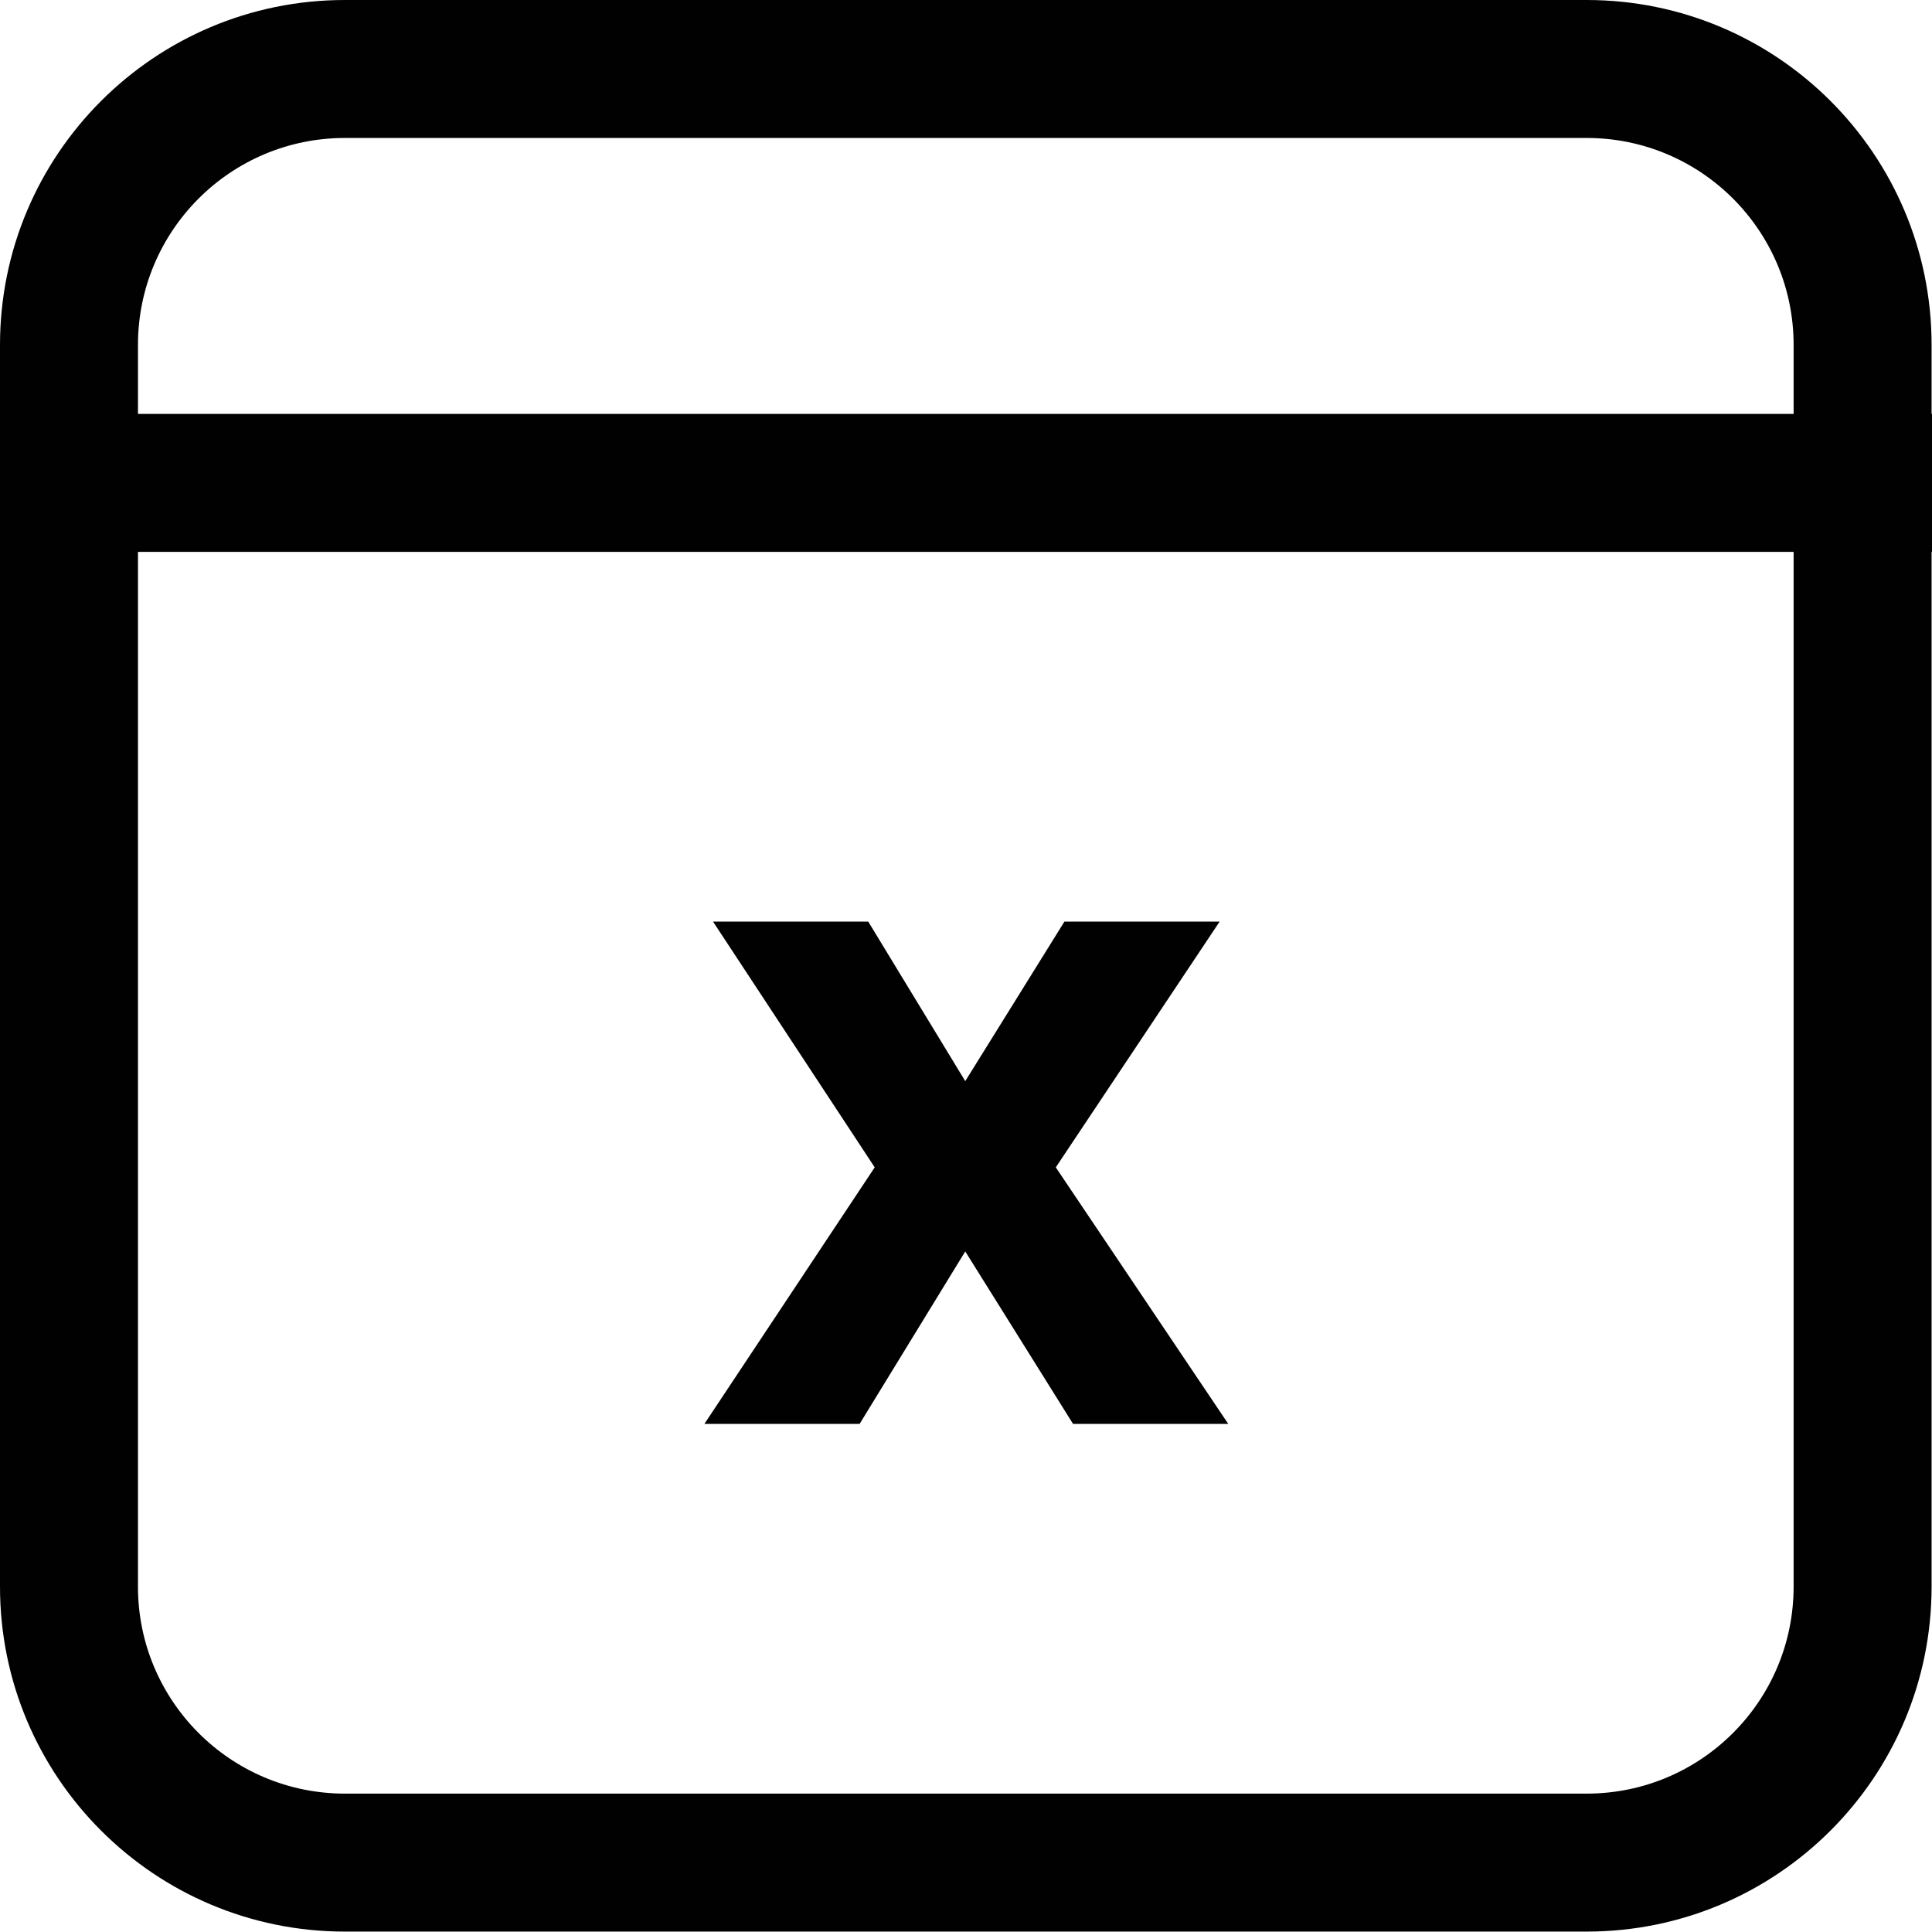
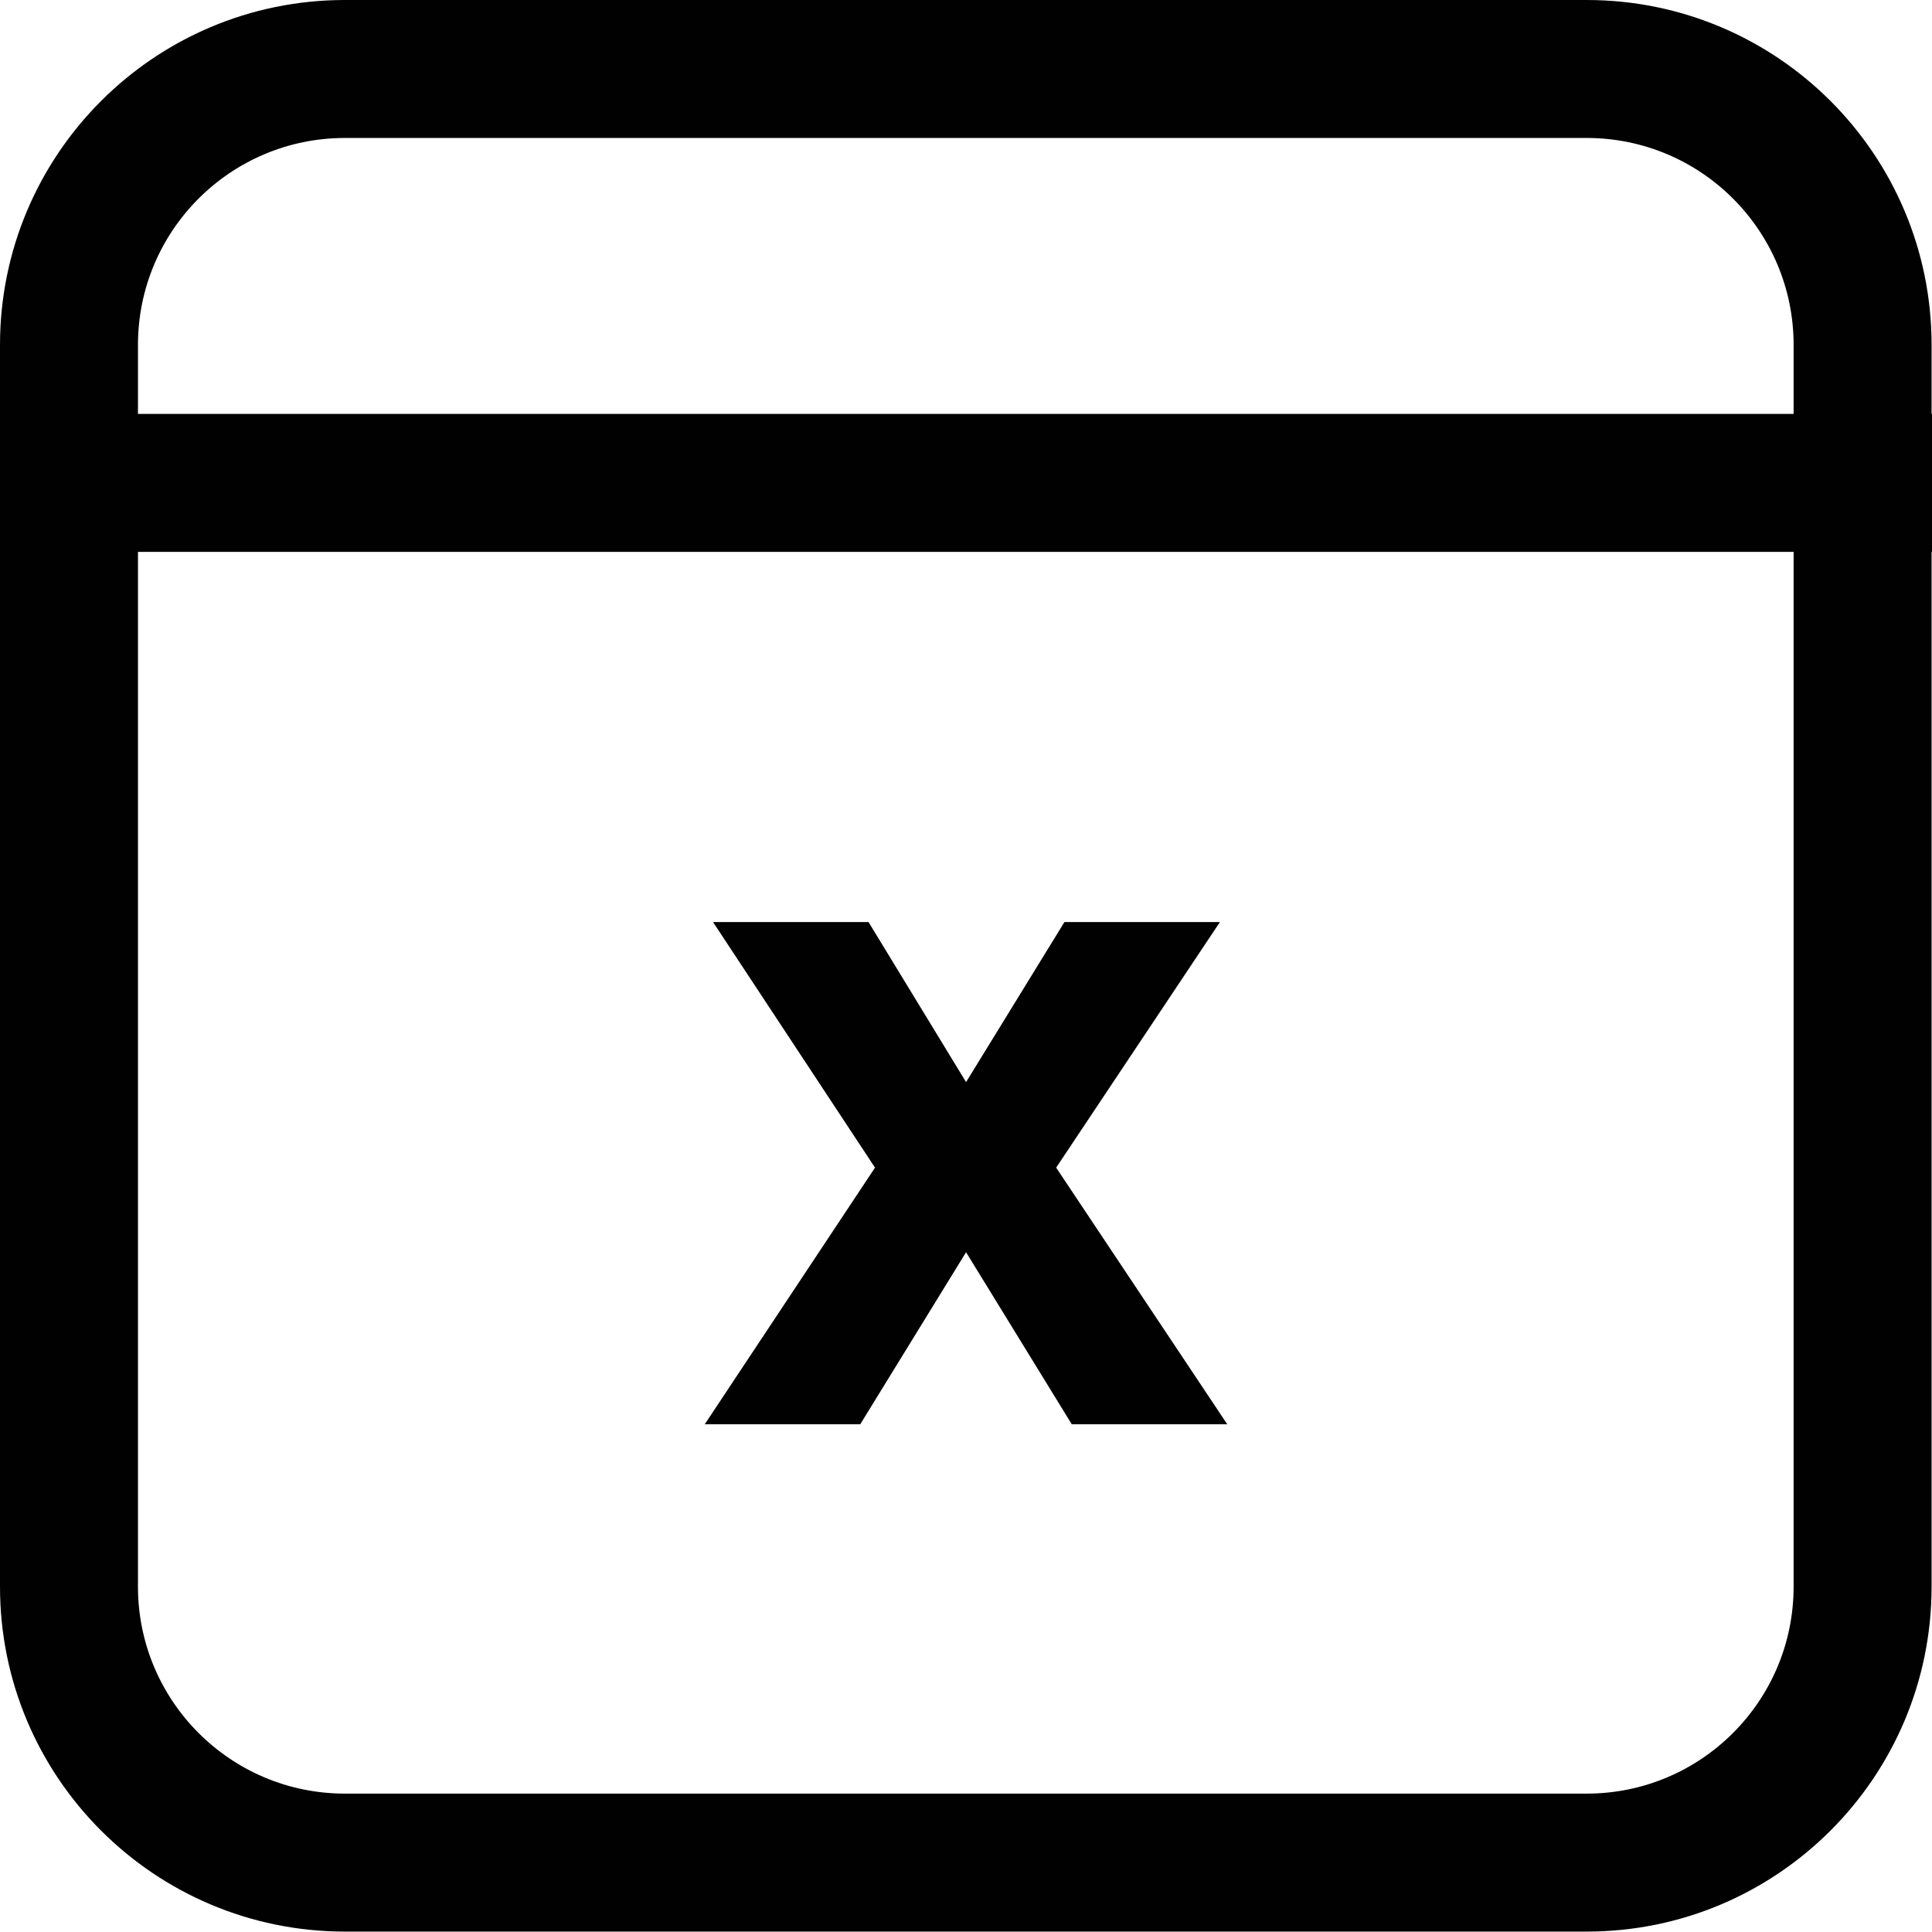
<svg xmlns="http://www.w3.org/2000/svg" width="560.117" height="560.117" fill="none" viewBox="0 0 14.003 14.003">
  <path fill="#010101" d="M0 2.5A2.5 2.5 0 0 1 2.5 0h9A2.5 2.5 0 0 1 14 2.5V3h.003v1H14v7.5a2.5 2.5 0 0 1-2.5 2.5h-9A2.5 2.5 0 0 1 0 11.5ZM13 3v-.5A1.5 1.5 0 0 0 11.5 1h-9A1.5 1.5 0 0 0 1 2.5V3ZM1 4v7.5A1.5 1.5 0 0 0 2.5 13h9a1.5 1.5 0 0 0 1.5-1.5V4Z" />
-   <text xml:space="preserve" x="5.075" y="10.323" style="font-weight:700;font-size:6.667px;line-height:1.25;font-family:sans-serif;fill:#010101;stroke-width:.025">x</text>
+   <path d="m6.342 8.463-1.174-1.78h1.127l.707 1.16.713-1.16h1.127l-1.187 1.78 1.24 1.86H7.768l-.766-1.247-.767 1.247H5.108Z" aria-label="x" style="font-weight:700;font-size:6.667px;line-height:1.25;fill:#010101;stroke-width:.025" />
</svg>
